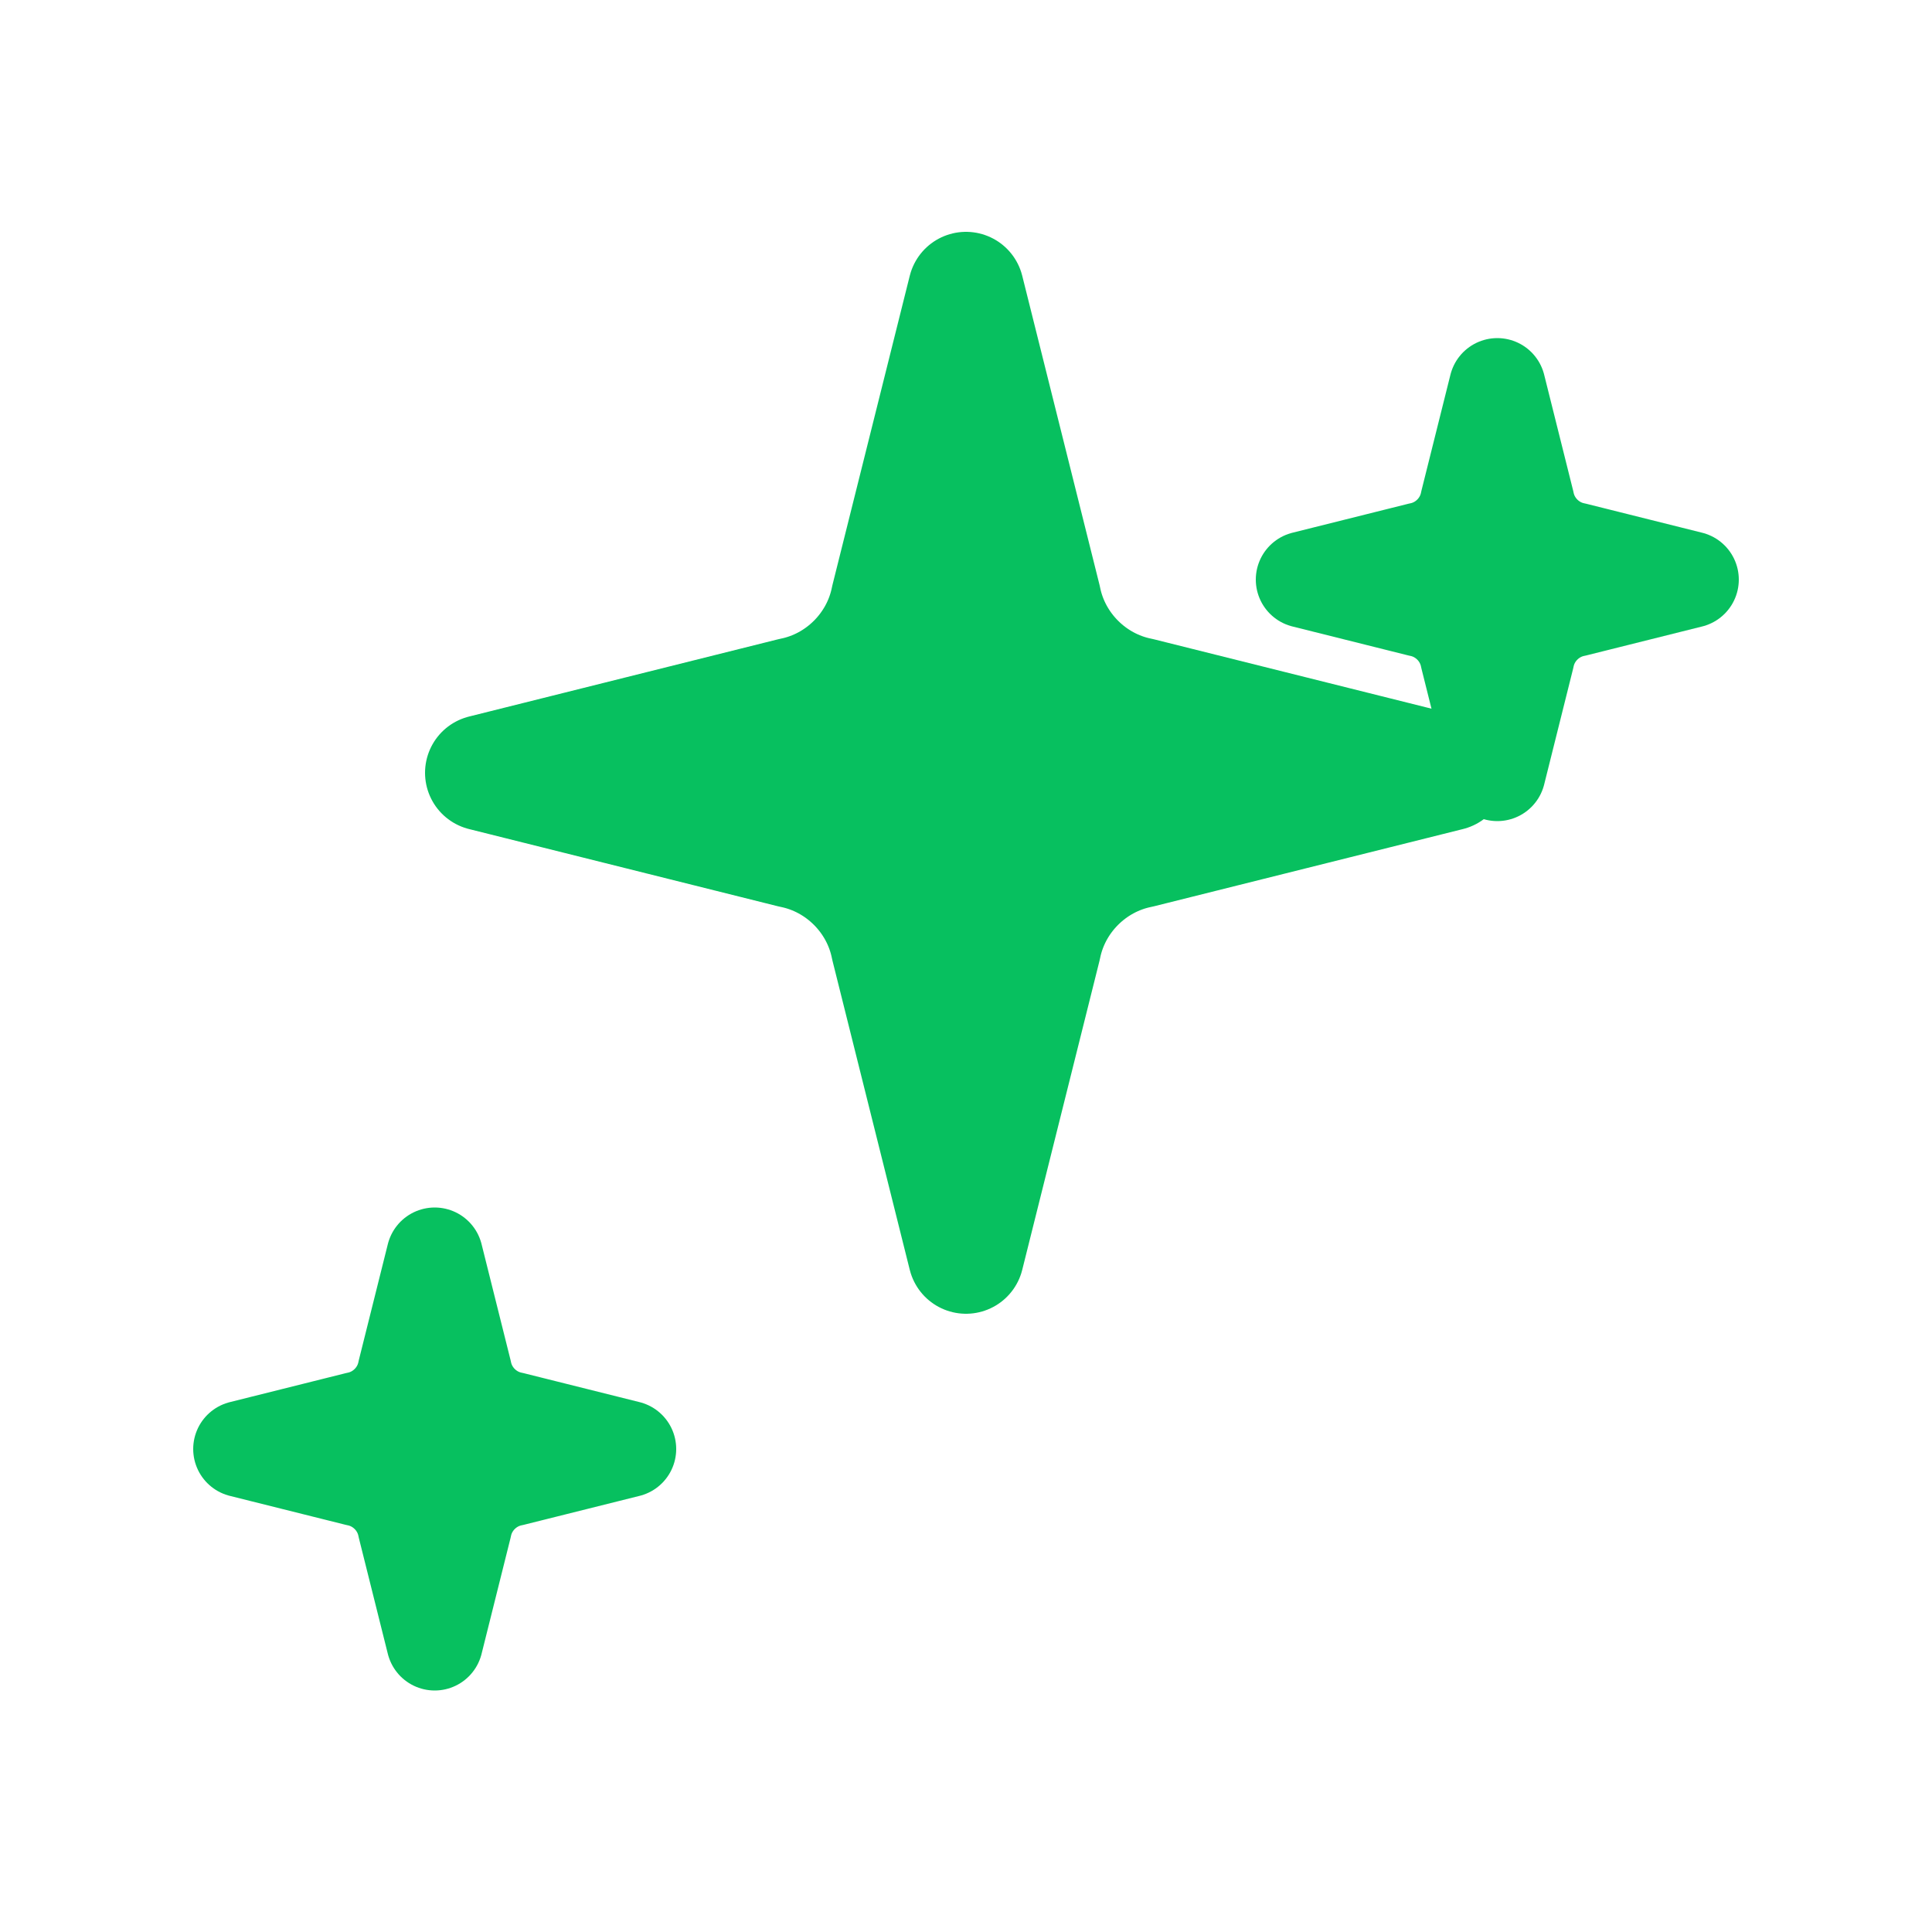
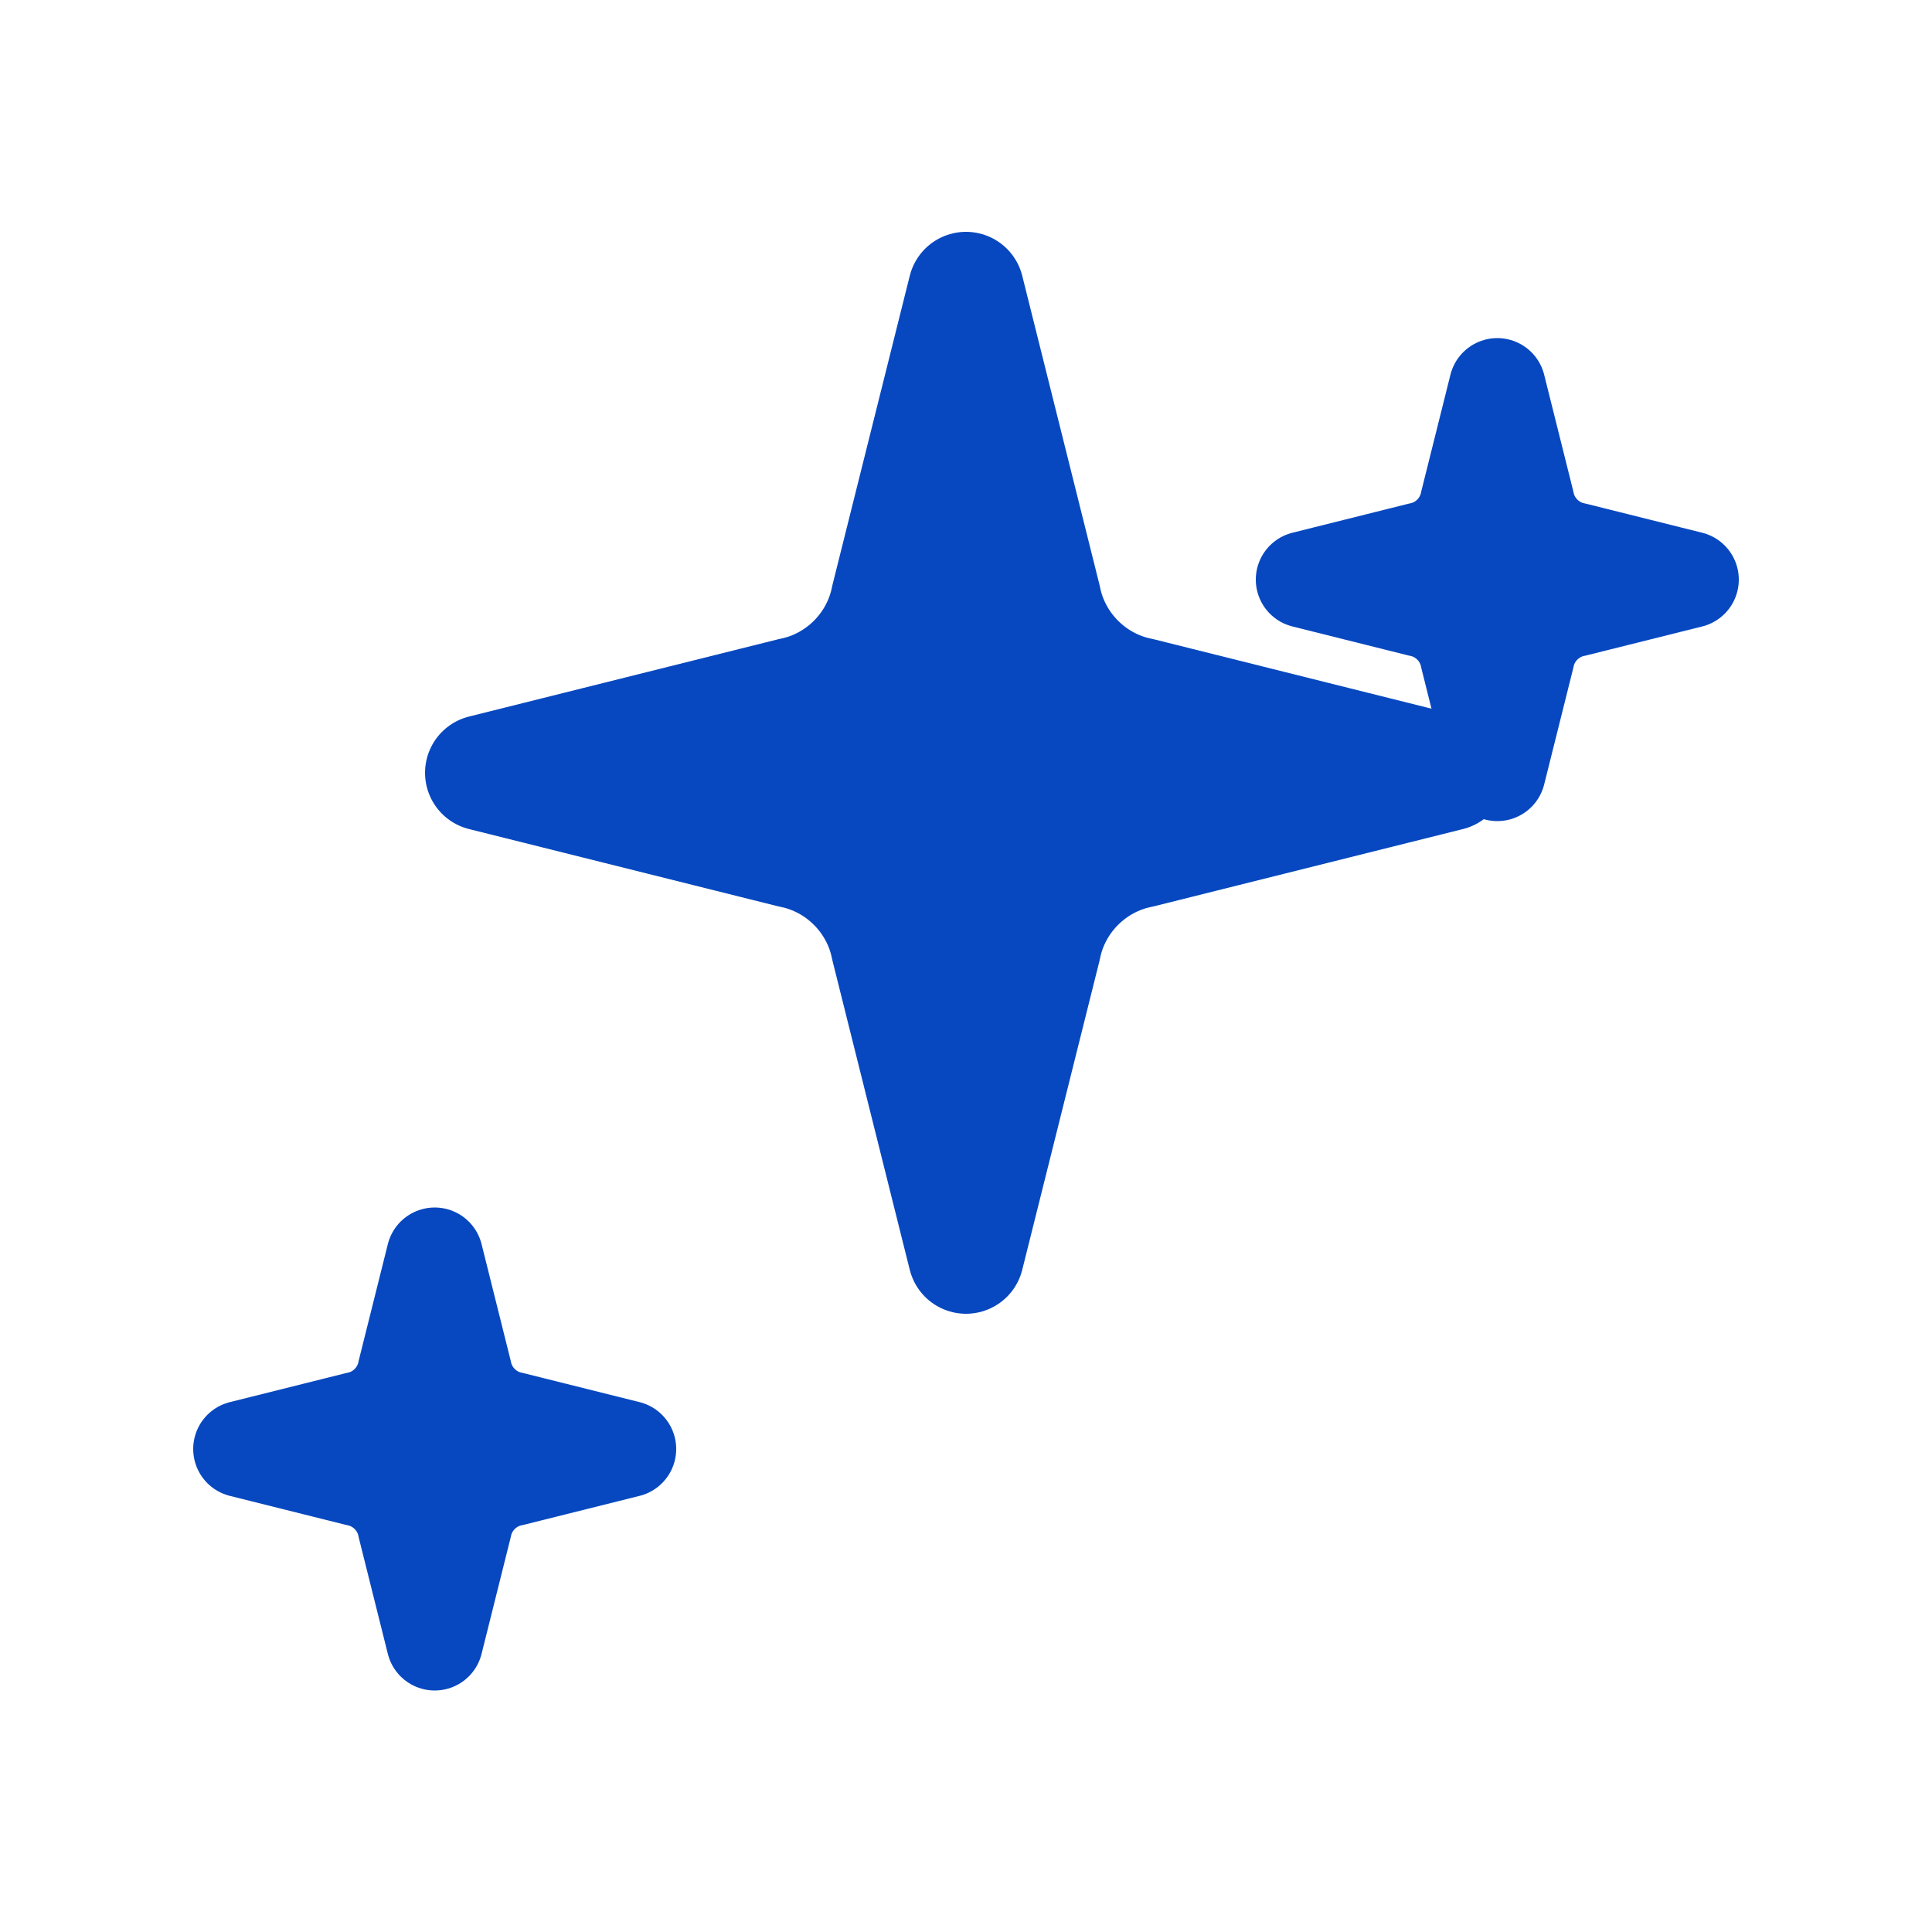
<svg xmlns="http://www.w3.org/2000/svg" width="20" height="20" viewBox="0 0 20 20" fill="none">
-   <path d="M10 3L10.8 6.2C10.9 6.7 11.3 7.1 11.8 7.2L15 8L11.8 8.8C11.3 8.9 10.9 9.3 10.8 9.8L10 13L9.2 9.8C9.1 9.3 8.7 8.9 8.2 8.8L5 8L8.2 7.2C8.7 7.1 9.1 6.7 9.2 6.2L10 3Z" fill="#07C05F" stroke="#07C05F" stroke-width="1.2" stroke-linecap="round" stroke-linejoin="round" />
-   <path d="M15.5 4L15.8 5.2C15.85 5.45 16.05 5.65 16.3 5.7L17.5 6L16.3 6.3C16.05 6.35 15.85 6.55 15.8 6.8L15.5 8L15.2 6.8C15.15 6.55 14.95 6.35 14.7 6.3L13.5 6L14.7 5.7C14.95 5.65 15.15 5.45 15.2 5.2L15.5 4Z" fill="#07C05F" stroke="#07C05F" stroke-width="1" stroke-linecap="round" stroke-linejoin="round" />
-   <path d="M4.5 13L4.8 14.2C4.85 14.45 5.05 14.65 5.3 14.7L6.5 15L5.3 15.3C5.05 15.35 4.85 15.55 4.8 15.8L4.5 17L4.2 15.8C4.15 15.55 3.95 15.35 3.7 15.3L2.5 15L3.7 14.7C3.95 14.65 4.15 14.45 4.2 14.2L4.5 13Z" fill="#07C05F" stroke="#07C05F" stroke-width="1" stroke-linecap="round" stroke-linejoin="round" />
+   <path d="M10 3L10.8 6.2C10.9 6.7 11.3 7.1 11.8 7.2L15 8L11.8 8.8C11.3 8.9 10.9 9.3 10.8 9.8L10 13L9.2 9.8C9.1 9.3 8.7 8.9 8.2 8.8L5 8L8.2 7.2C8.7 7.1 9.1 6.7 9.2 6.2L10 3Z" fill="#0748c0" stroke="#0748c0" stroke-width="1.2" stroke-linecap="round" stroke-linejoin="round" />
+   <path d="M15.5 4L15.8 5.2C15.85 5.45 16.05 5.65 16.3 5.7L17.5 6L16.3 6.3C16.05 6.35 15.85 6.55 15.8 6.8L15.5 8L15.2 6.8C15.15 6.55 14.95 6.35 14.7 6.3L13.5 6L14.7 5.7C14.95 5.65 15.15 5.45 15.2 5.2L15.5 4Z" fill="#0748c0" stroke="#0748c0" stroke-width="1" stroke-linecap="round" stroke-linejoin="round" />
+   <path d="M4.5 13L4.8 14.2C4.85 14.45 5.05 14.65 5.3 14.7L6.5 15L5.3 15.3C5.05 15.35 4.85 15.55 4.8 15.8L4.5 17L4.2 15.8C4.15 15.55 3.95 15.35 3.7 15.3L2.5 15L3.7 14.7C3.95 14.65 4.15 14.45 4.2 14.2L4.5 13Z" fill="#0748c0" stroke="#0748c0" stroke-width="1" stroke-linecap="round" stroke-linejoin="round" />
</svg>
